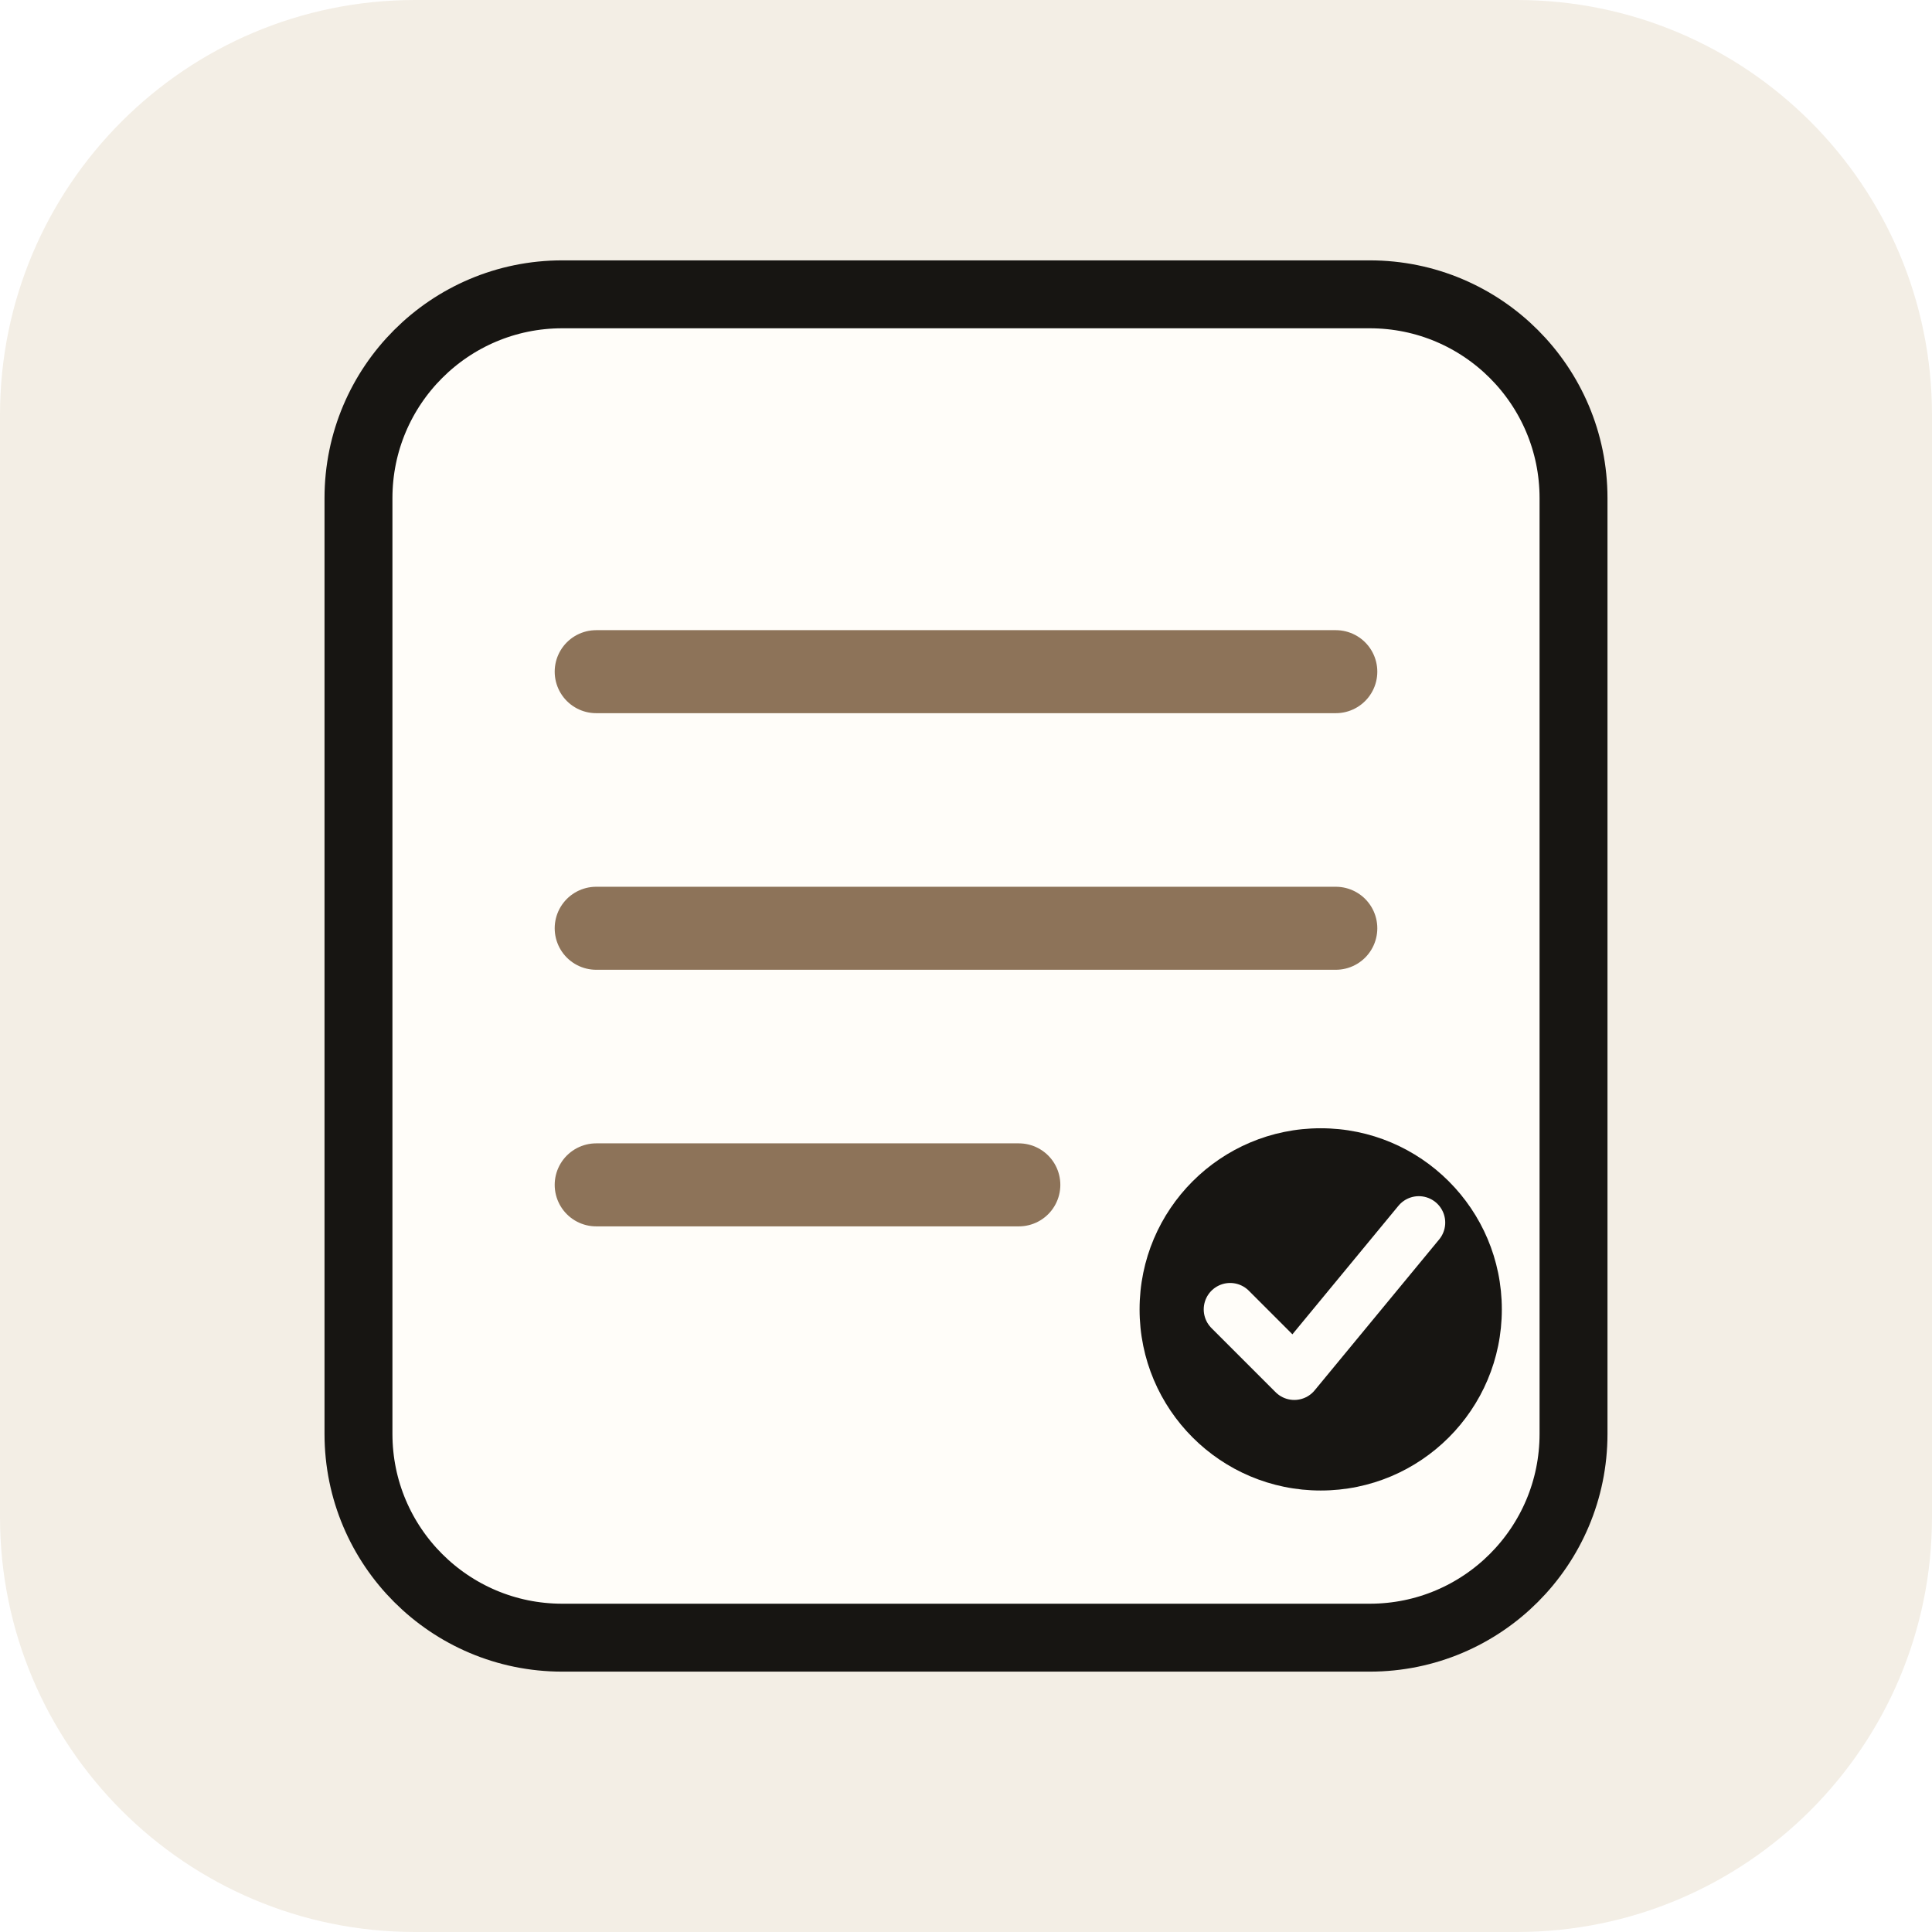
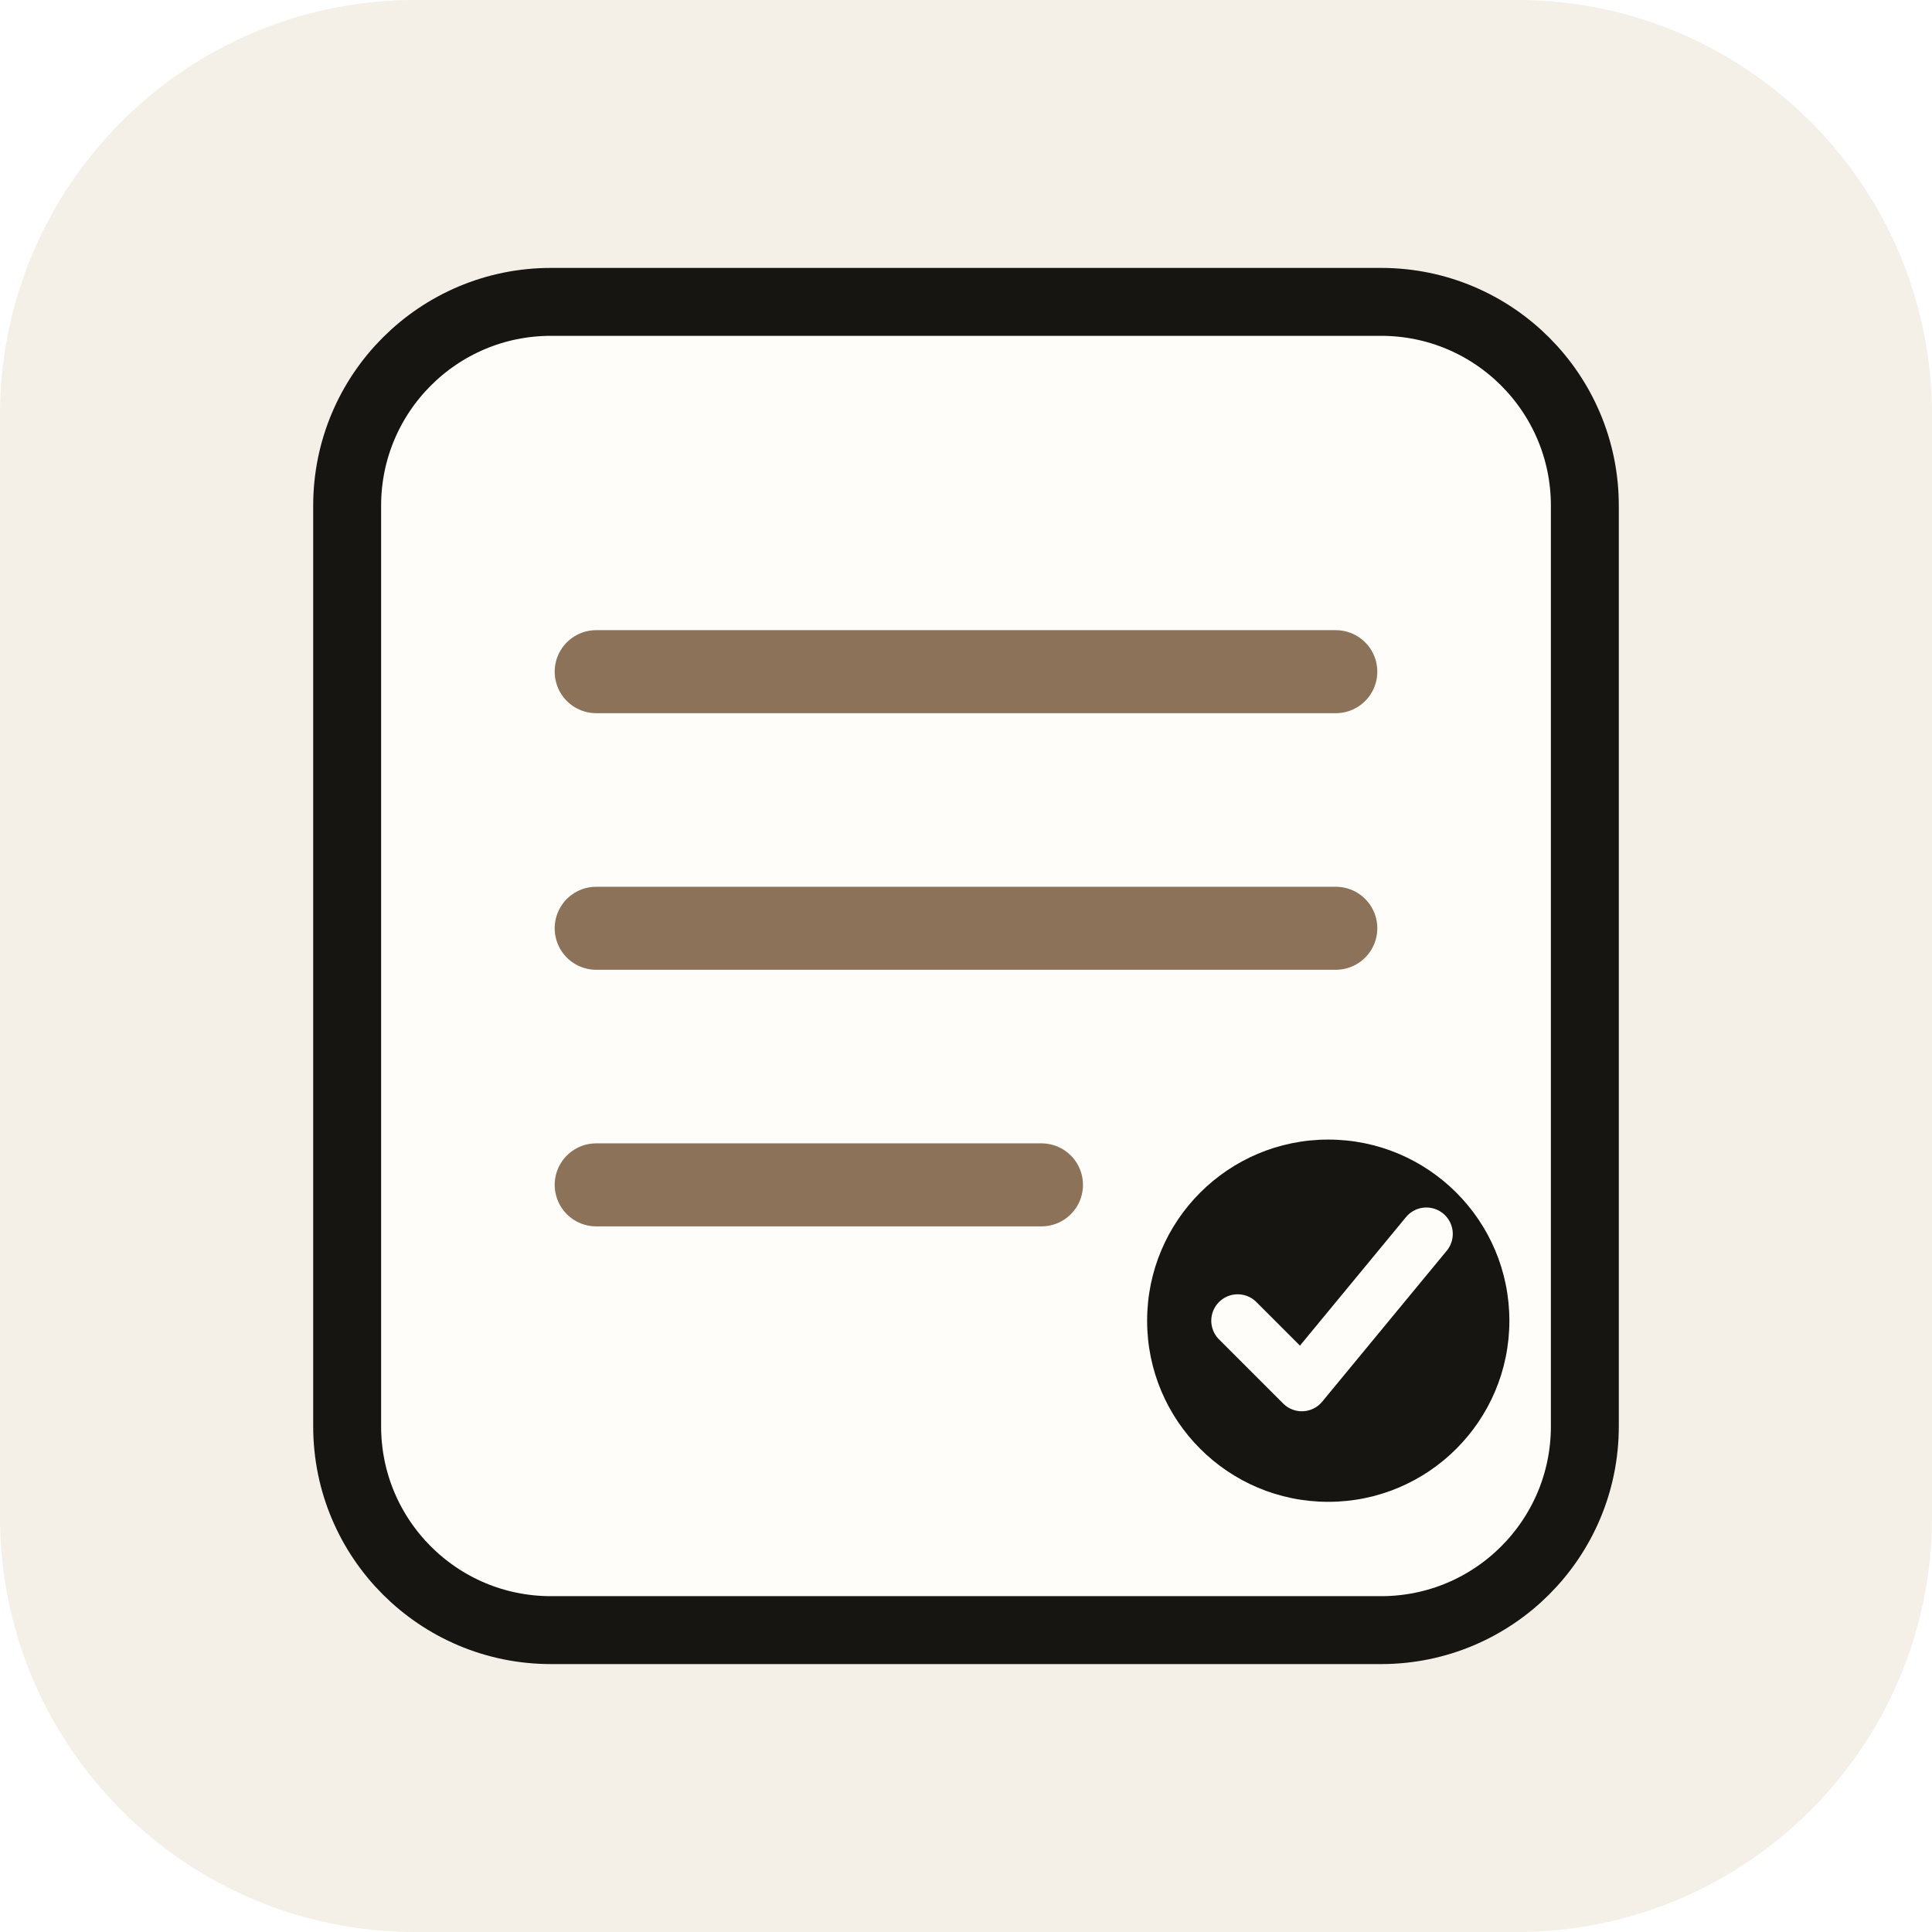
<svg xmlns="http://www.w3.org/2000/svg" viewBox="0 0 512 512">
-   <rect width="512" height="512" rx="110" fill="#f3eee5" />
-   <rect x="95" y="78" width="322" height="356" rx="54" fill="#fffdf9" stroke="#171512" stroke-width="18" />
-   <path d="M158 178h196M158 246h196M158 314h112" stroke="#8d7359" stroke-width="22" stroke-linecap="round" />
-   <circle cx="350" cy="347" r="48" fill="#171512" />
-   <path d="m326 347 17 17 33-40" fill="none" stroke="#fffdf9" stroke-width="14" stroke-linecap="round" stroke-linejoin="round" />
+   <rect width="512" height="512" rx="110" fill="#f4efe7" />
+   <rect x="92" y="80" width="328" height="352" rx="54" fill="#fffdf9" stroke="#171512" stroke-width="18" />
+   <path d="M158 178h196M158 246h196M158 314h118" stroke="#8c7258" stroke-width="22" stroke-linecap="round" />
+   <circle cx="352" cy="350" r="48" fill="#171512" />
+   <path d="m328 350 17 17 33-40" fill="none" stroke="#fffdf9" stroke-width="14" stroke-linecap="round" stroke-linejoin="round" />
</svg>
